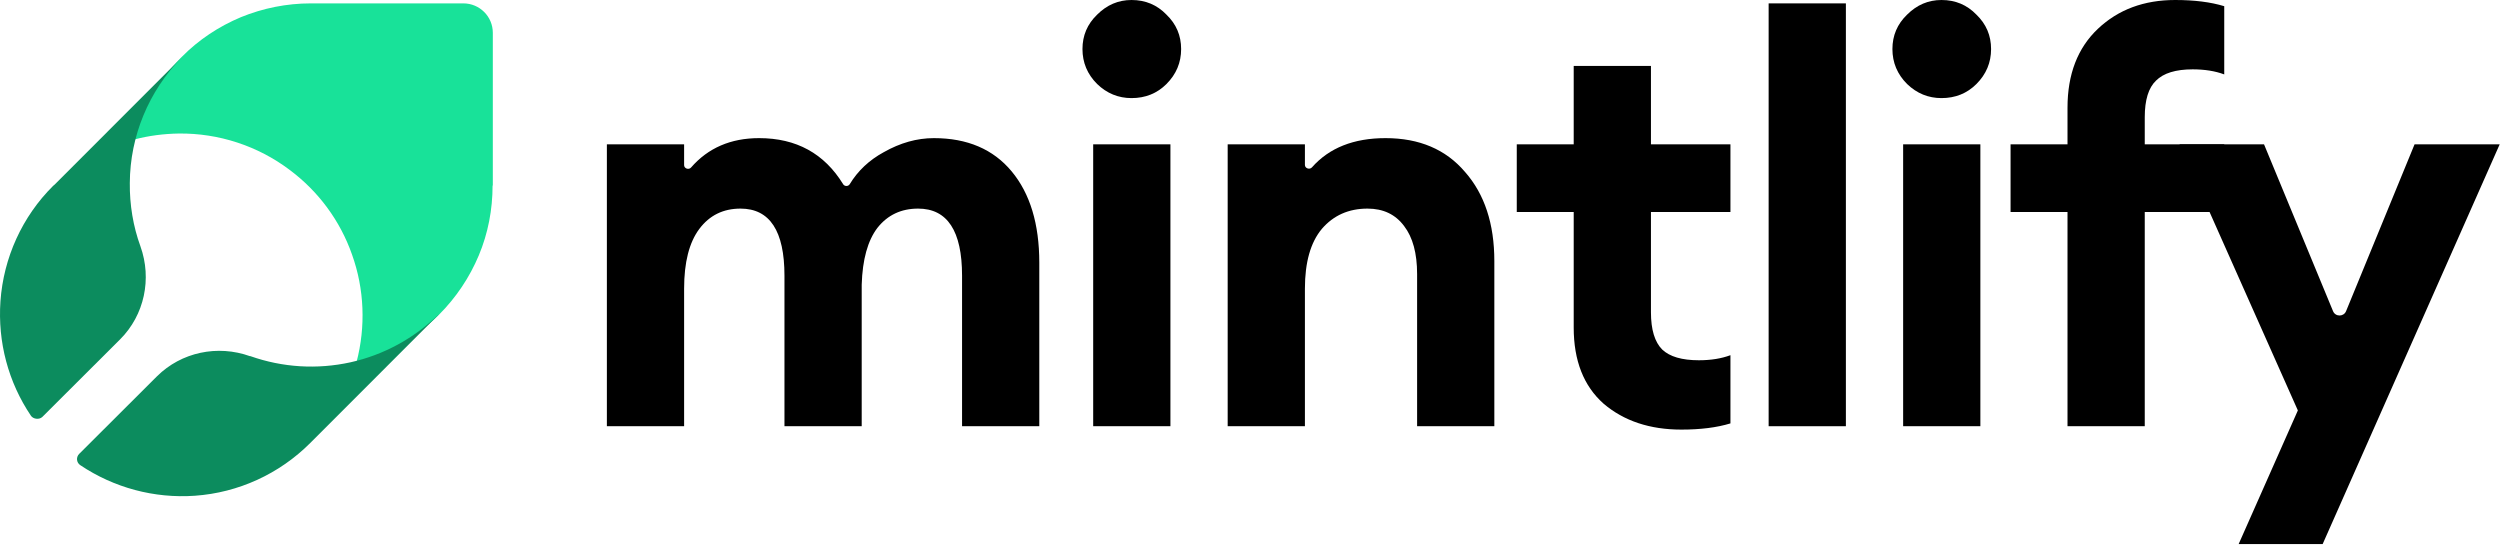
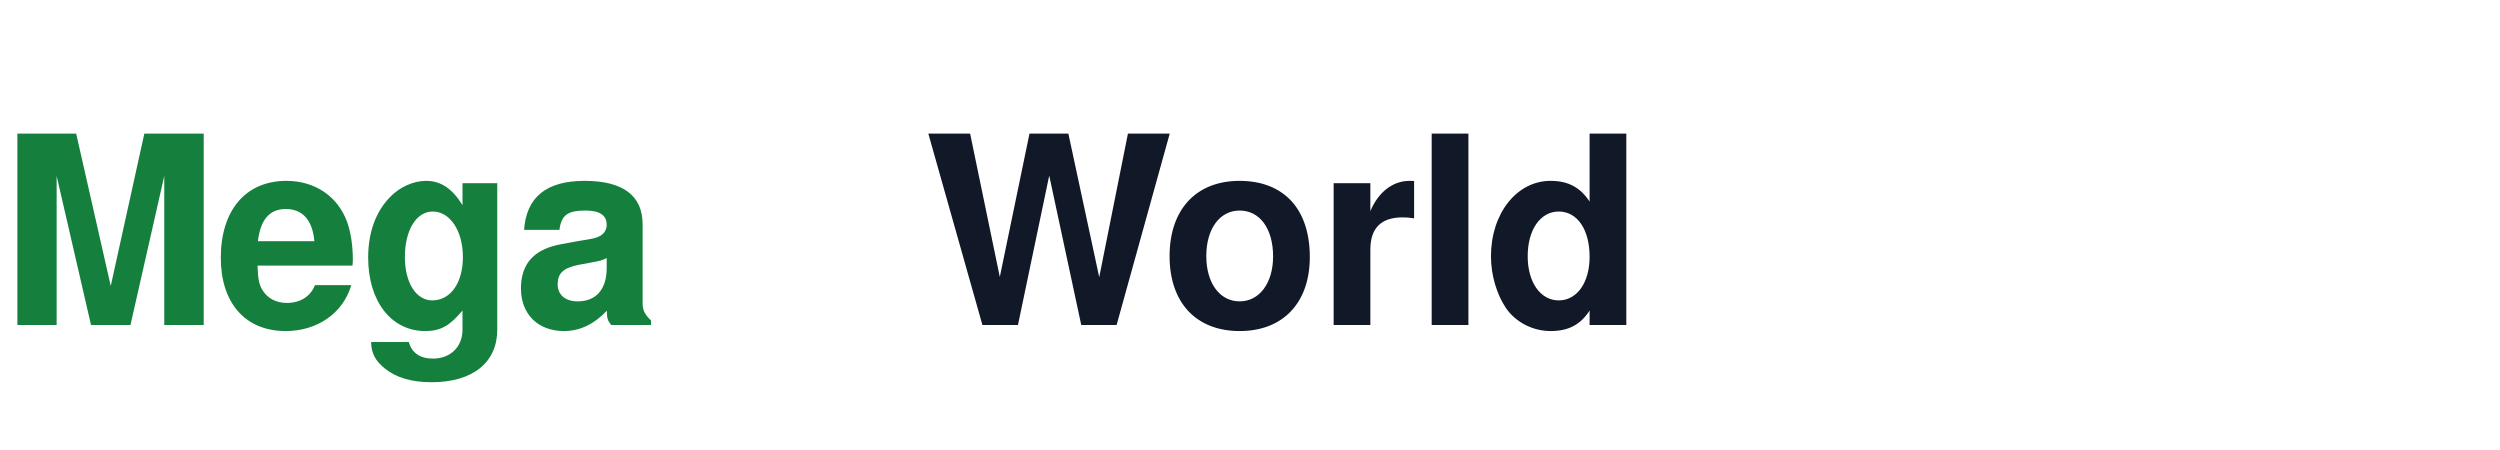
- <svg xmlns="http://www.w3.org/2000/svg" width="1682" height="367" viewBox="0 0 1682 367" fill="none">
-   <path d="M1562.69 366.037H1506.17L1546 276.14L1466.34 97.105H1523.24L1569.66 209.337C1571.28 213.26 1576.84 213.253 1578.45 209.325L1624.52 97.105H1681.79L1562.69 366.037Z" fill="black" />
-   <path d="M1391.02 286.761V142.622H1352.71V97.104H1391.02V72.449C1391.02 49.943 1397.85 32.242 1411.5 19.345C1425.16 6.448 1442.48 0 1463.47 0C1476.37 0 1487.37 1.391 1496.47 4.172V50.069C1490.4 47.793 1483.32 46.656 1475.23 46.656C1463.85 46.656 1455.63 49.184 1450.57 54.242C1445.51 59.046 1442.99 67.265 1442.99 78.897V97.104H1496.47V142.622H1442.99V286.761H1391.02Z" fill="black" />
-   <path d="M1306.22 66.001C1297.37 66.001 1289.66 62.84 1283.08 56.518C1276.51 49.943 1273.22 42.104 1273.22 33C1273.22 23.897 1276.51 16.184 1283.08 9.862C1289.66 3.287 1297.37 0 1306.22 0C1315.58 0 1323.42 3.287 1329.74 9.862C1336.31 16.184 1339.6 23.897 1339.6 33C1339.6 42.104 1336.31 49.943 1329.74 56.518C1323.42 62.84 1315.58 66.001 1306.22 66.001ZM1280.43 286.761V97.104H1332.39V286.761H1280.43Z" fill="black" />
-   <path d="M1189.94 286.761V2.276H1241.91V286.761H1189.94Z" fill="black" />
-   <path d="M1131.24 289.037C1110 289.037 1092.55 283.221 1078.89 271.588C1065.49 259.703 1058.79 242.634 1058.79 220.381V142.622H1020.48V97.104H1058.79V44.38H1110.76V97.104H1164.24V142.622H1110.76V210.14C1110.76 221.772 1113.29 230.117 1118.34 235.174C1123.4 239.979 1131.62 242.381 1143 242.381C1151.09 242.381 1158.17 241.243 1164.24 238.967V284.864C1155.14 287.646 1144.14 289.037 1131.24 289.037Z" fill="black" />
-   <path d="M825.979 286.761V97.104H877.945V110.967C877.945 113.311 881.135 114.347 882.688 112.591C894.273 99.485 910.773 92.932 932.187 92.932C954.946 92.932 972.774 100.518 985.67 115.691C998.82 130.61 1005.39 150.587 1005.39 175.622V286.761H953.429V184.346C953.429 170.438 950.521 159.691 944.704 152.105C938.888 144.265 930.67 140.346 920.049 140.346C907.405 140.346 897.164 144.898 889.325 154.001C881.738 163.105 877.945 176.507 877.945 194.208V286.761H825.979Z" fill="black" />
-   <path d="M761.286 66.001C752.436 66.001 744.723 62.84 738.148 56.518C731.574 49.943 728.286 42.104 728.286 33C728.286 23.897 731.574 16.184 738.148 9.862C744.723 3.287 752.436 0 761.286 0C770.643 0 778.482 3.287 784.804 9.862C791.379 16.184 794.666 23.897 794.666 33C794.666 42.104 791.379 49.943 784.804 56.518C778.482 62.84 770.643 66.001 761.286 66.001ZM735.493 286.761V97.104H787.459V286.761H735.493Z" fill="black" />
-   <path d="M647.273 286.761V185.484C647.273 155.392 637.411 140.346 617.686 140.346C606.307 140.346 597.204 144.645 590.376 153.243C583.801 161.84 580.261 174.61 579.755 191.553V286.761H527.789V185.484C527.789 155.392 517.927 140.346 498.203 140.346C486.571 140.346 477.341 144.898 470.513 154.001C463.685 163.105 460.272 176.507 460.272 194.208V286.761H408.306V97.104H460.272V111.103C460.272 113.435 463.407 114.462 464.939 112.704C476.419 99.522 491.68 92.932 510.72 92.932C535.742 92.932 554.588 103.262 567.259 123.923C568.258 125.553 570.718 125.527 571.712 123.894C577.189 114.891 584.802 107.731 594.548 102.415C605.675 96.093 616.928 92.932 628.307 92.932C650.813 92.932 668.261 100.392 680.652 115.311C693.043 130.231 699.239 150.714 699.239 176.76V286.761H647.273Z" fill="black" />
-   <path d="M331.569 124.833V22.09C331.569 11.065 322.625 2.276 311.764 2.276H209.069C192.938 2.276 176.967 5.472 162.113 11.544C147.26 17.775 133.685 26.724 122.345 38.228L121.546 39.027C106.533 54.207 95.833 73.062 90.402 93.834C100.145 91.277 110.206 89.999 120.268 89.839C147.1 89.52 173.453 98.148 194.855 114.287C214.18 128.668 228.873 148.481 236.859 171.331C245.164 194.5 246.122 219.746 239.893 243.554C260.496 238.122 279.503 227.416 294.675 212.396L295.474 211.597C306.813 200.252 315.917 186.67 322.145 171.81C328.374 156.95 331.409 140.971 331.409 124.833H331.569Z" fill="#18E299" />
-   <path d="M87.337 123.098C87.496 91.579 100.066 61.334 122.182 38.73L36.739 124.212C36.421 124.531 36.102 124.69 35.784 125.008C14.941 145.702 2.371 173.4 0.303 202.69C-1.607 230.07 5.553 257.131 20.828 279.736C22.285 281.892 26.238 282.601 28.466 280.532L80.813 228.319C97.202 211.923 102.293 187.568 94.497 165.759C89.564 152.229 87.178 137.743 87.337 123.098Z" fill="#0C8C5E" />
-   <path d="M294.976 211.605C278.587 227.683 258.062 238.826 235.786 243.761C213.351 248.695 190.121 247.263 168.482 239.622C168.482 239.622 168.323 239.622 168.164 239.622C146.365 231.822 122.022 236.916 105.633 253.153L53.285 305.365C51.057 307.594 51.376 311.255 54.081 313.006C76.674 328.128 103.724 335.451 131.091 333.541C160.368 331.471 187.894 318.896 208.737 298.043L209.533 297.247L294.976 211.764V211.605Z" fill="#0C8C5E" />
+ <svg xmlns="http://www.w3.org/2000/svg" width="200" height="36" viewBox="0 0 200 36">
+   <text x="0" y="26" font-family="-apple-system, BlinkMacSystemFont, 'Segoe UI', Helvetica, Arial, sans-serif" font-size="21" font-weight="700" fill="#15803D" letter-spacing="-0.3">Mega</text>
+   <text x="74" y="26" font-family="-apple-system, BlinkMacSystemFont, 'Segoe UI', Helvetica, Arial, sans-serif" font-size="21" font-weight="700" fill="#111827" letter-spacing="-0.3">World</text>
</svg>
